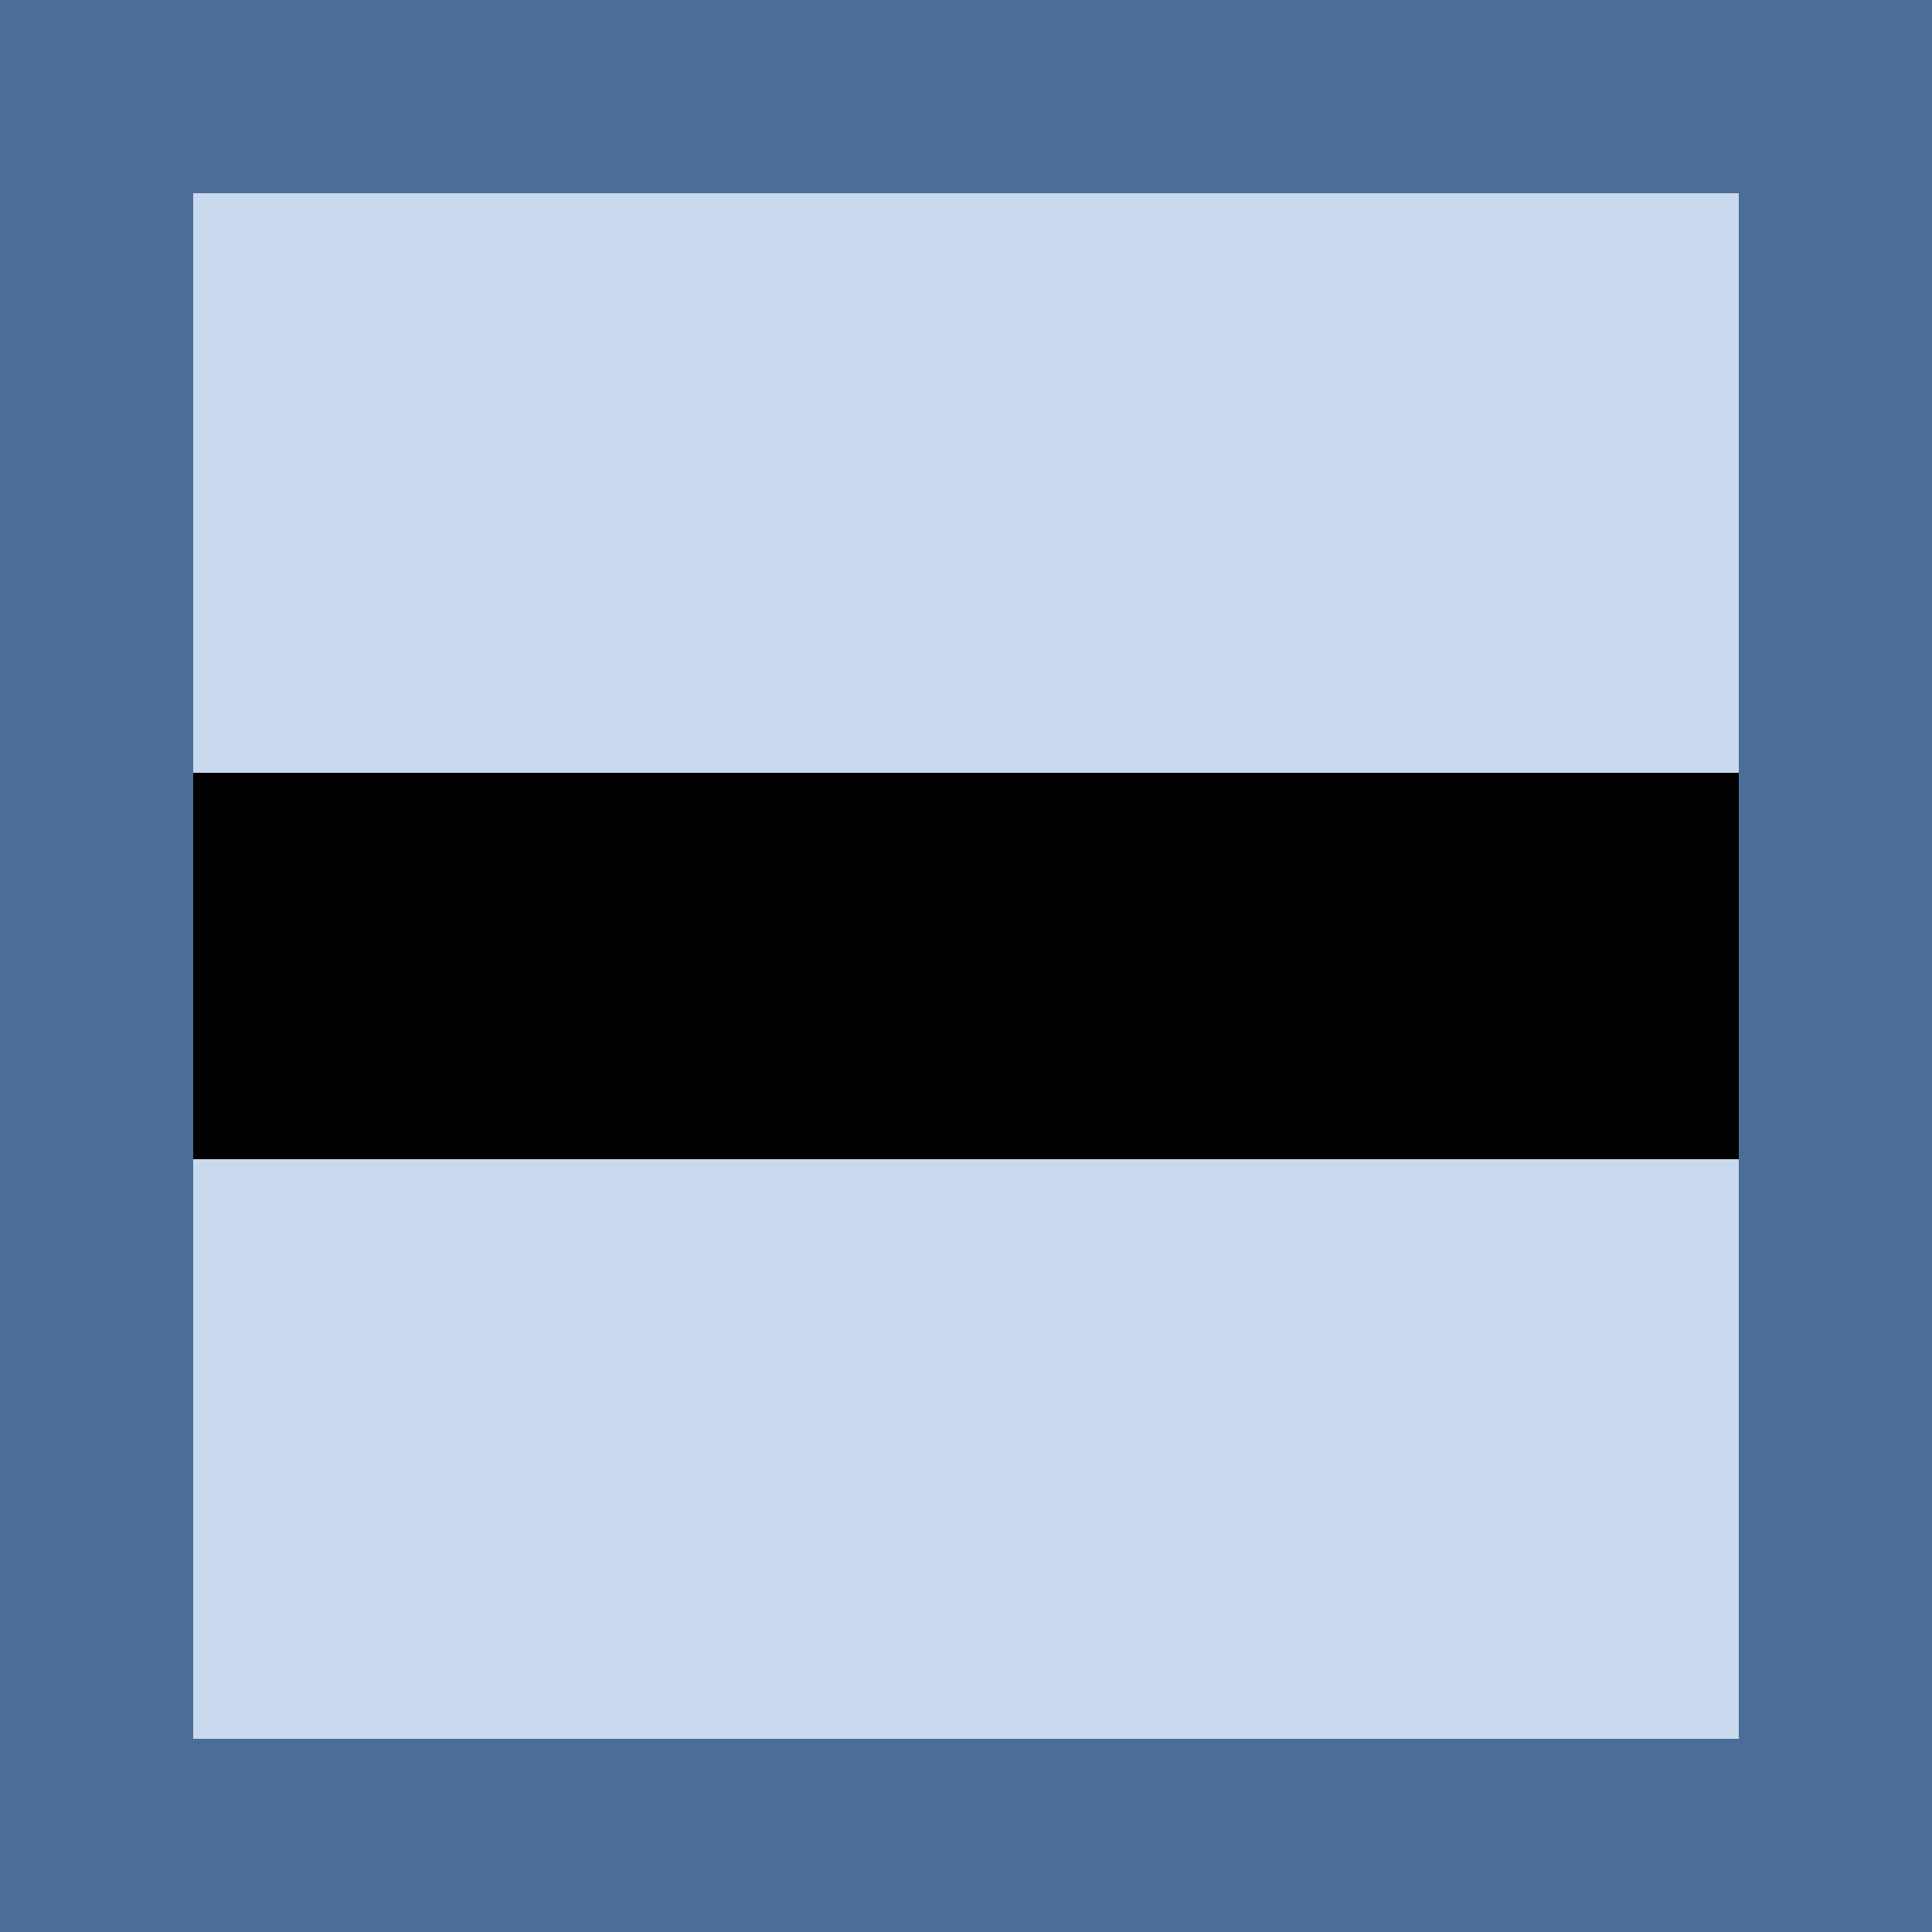
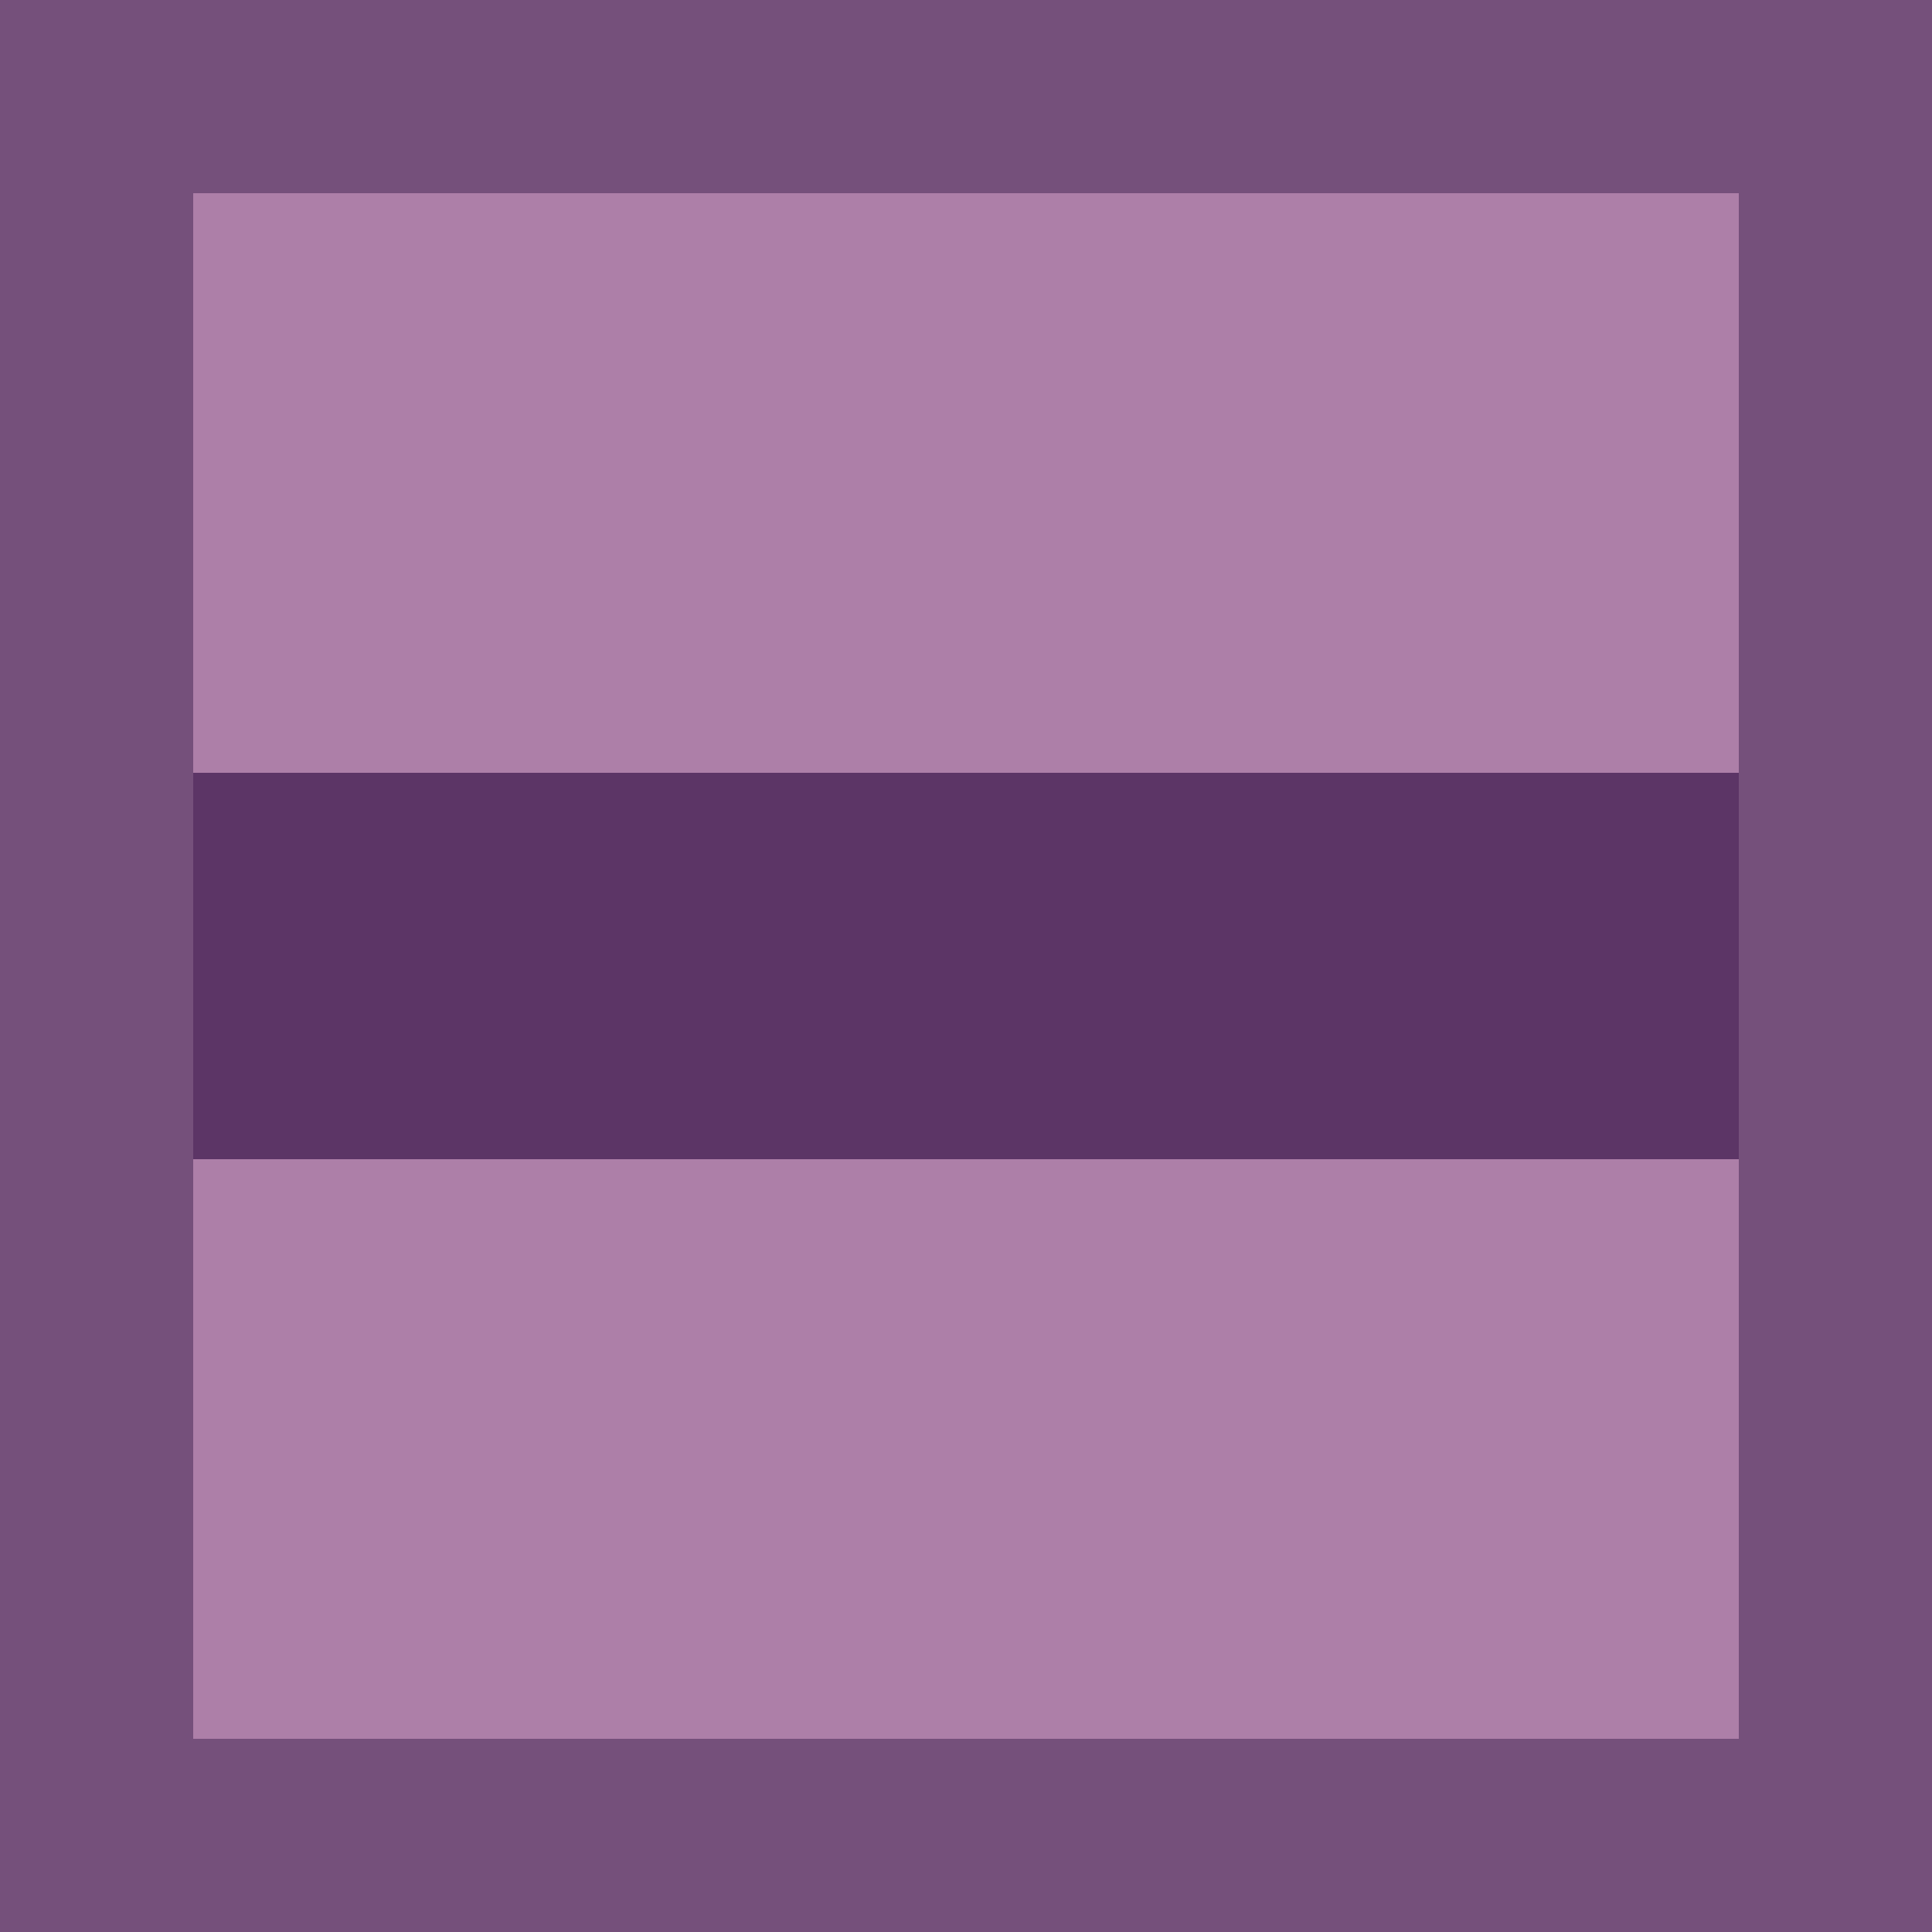
<svg xmlns="http://www.w3.org/2000/svg" width="10" height="10" id="svg3998" version="1.1">
  <defs id="defs4000" />
  <g id="layer1" transform="translate(0,-1042.362)">
-     <rect style="fill:#c9daef;fill-opacity:1;stroke:#4b6e99;stroke-width:1;stroke-linecap:square;stroke-linejoin:miter;stroke-miterlimit:4;stroke-opacity:1;stroke-dasharray:none" id="rect4008" width="9" height="9" x="0.5" y="1042.862" rx="0" ry="0" />
-     <path style="fill:none;stroke:#000000;stroke-width:2;stroke-linecap:butt;stroke-linejoin:miter;stroke-opacity:1;stroke-miterlimit:4;stroke-dasharray:none" d="M 1,5 9,5" id="path4769" transform="translate(0,1042.362)" />
+     <rect style="fill:#ad7fa8;fill-opacity:1;stroke:#75507b;stroke-width:1;stroke-linecap:square;stroke-linejoin:miter;stroke-miterlimit:4;stroke-opacity:1;stroke-dasharray:none" id="rect4008" width="9" height="9" x="0.5" y="1042.862" rx="0" ry="0" />
+     <path style="fill:none;stroke:#5c3566;stroke-width:2;stroke-linecap:butt;stroke-linejoin:miter;stroke-opacity:1;stroke-miterlimit:4;stroke-dasharray:none" d="M 1,5 9,5" id="path4769" transform="translate(0,1042.362)" />
  </g>
</svg>
